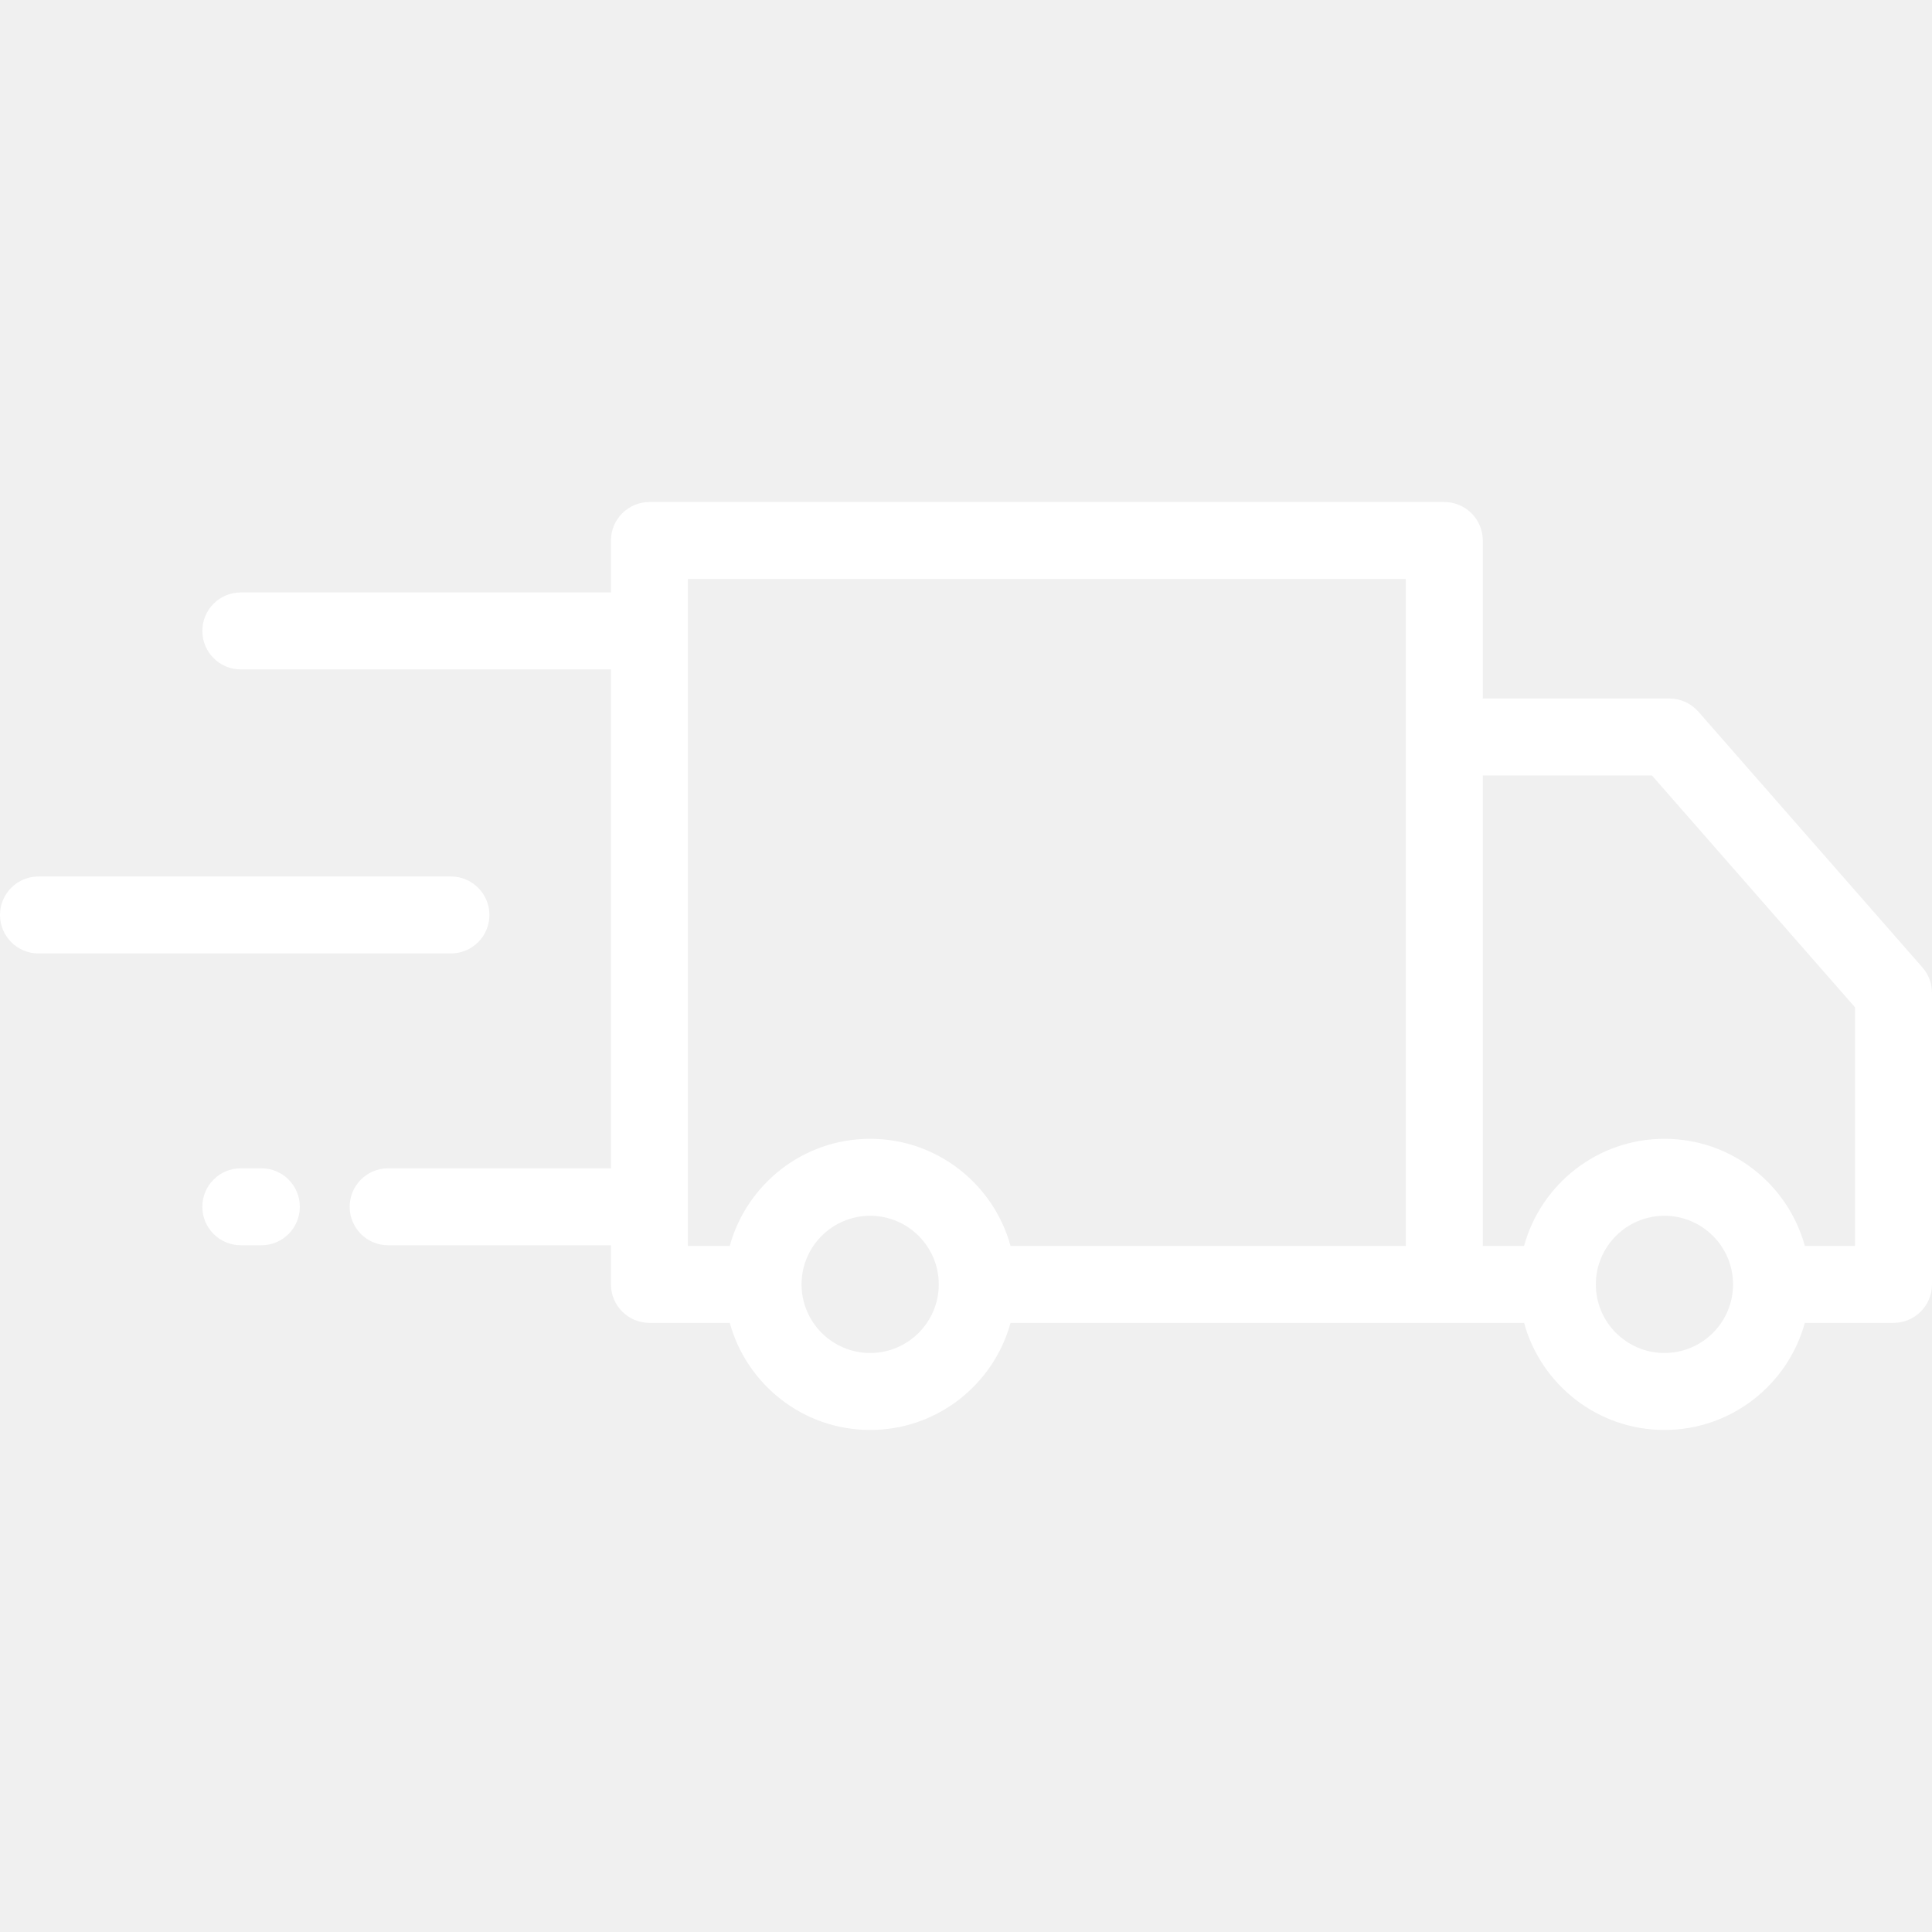
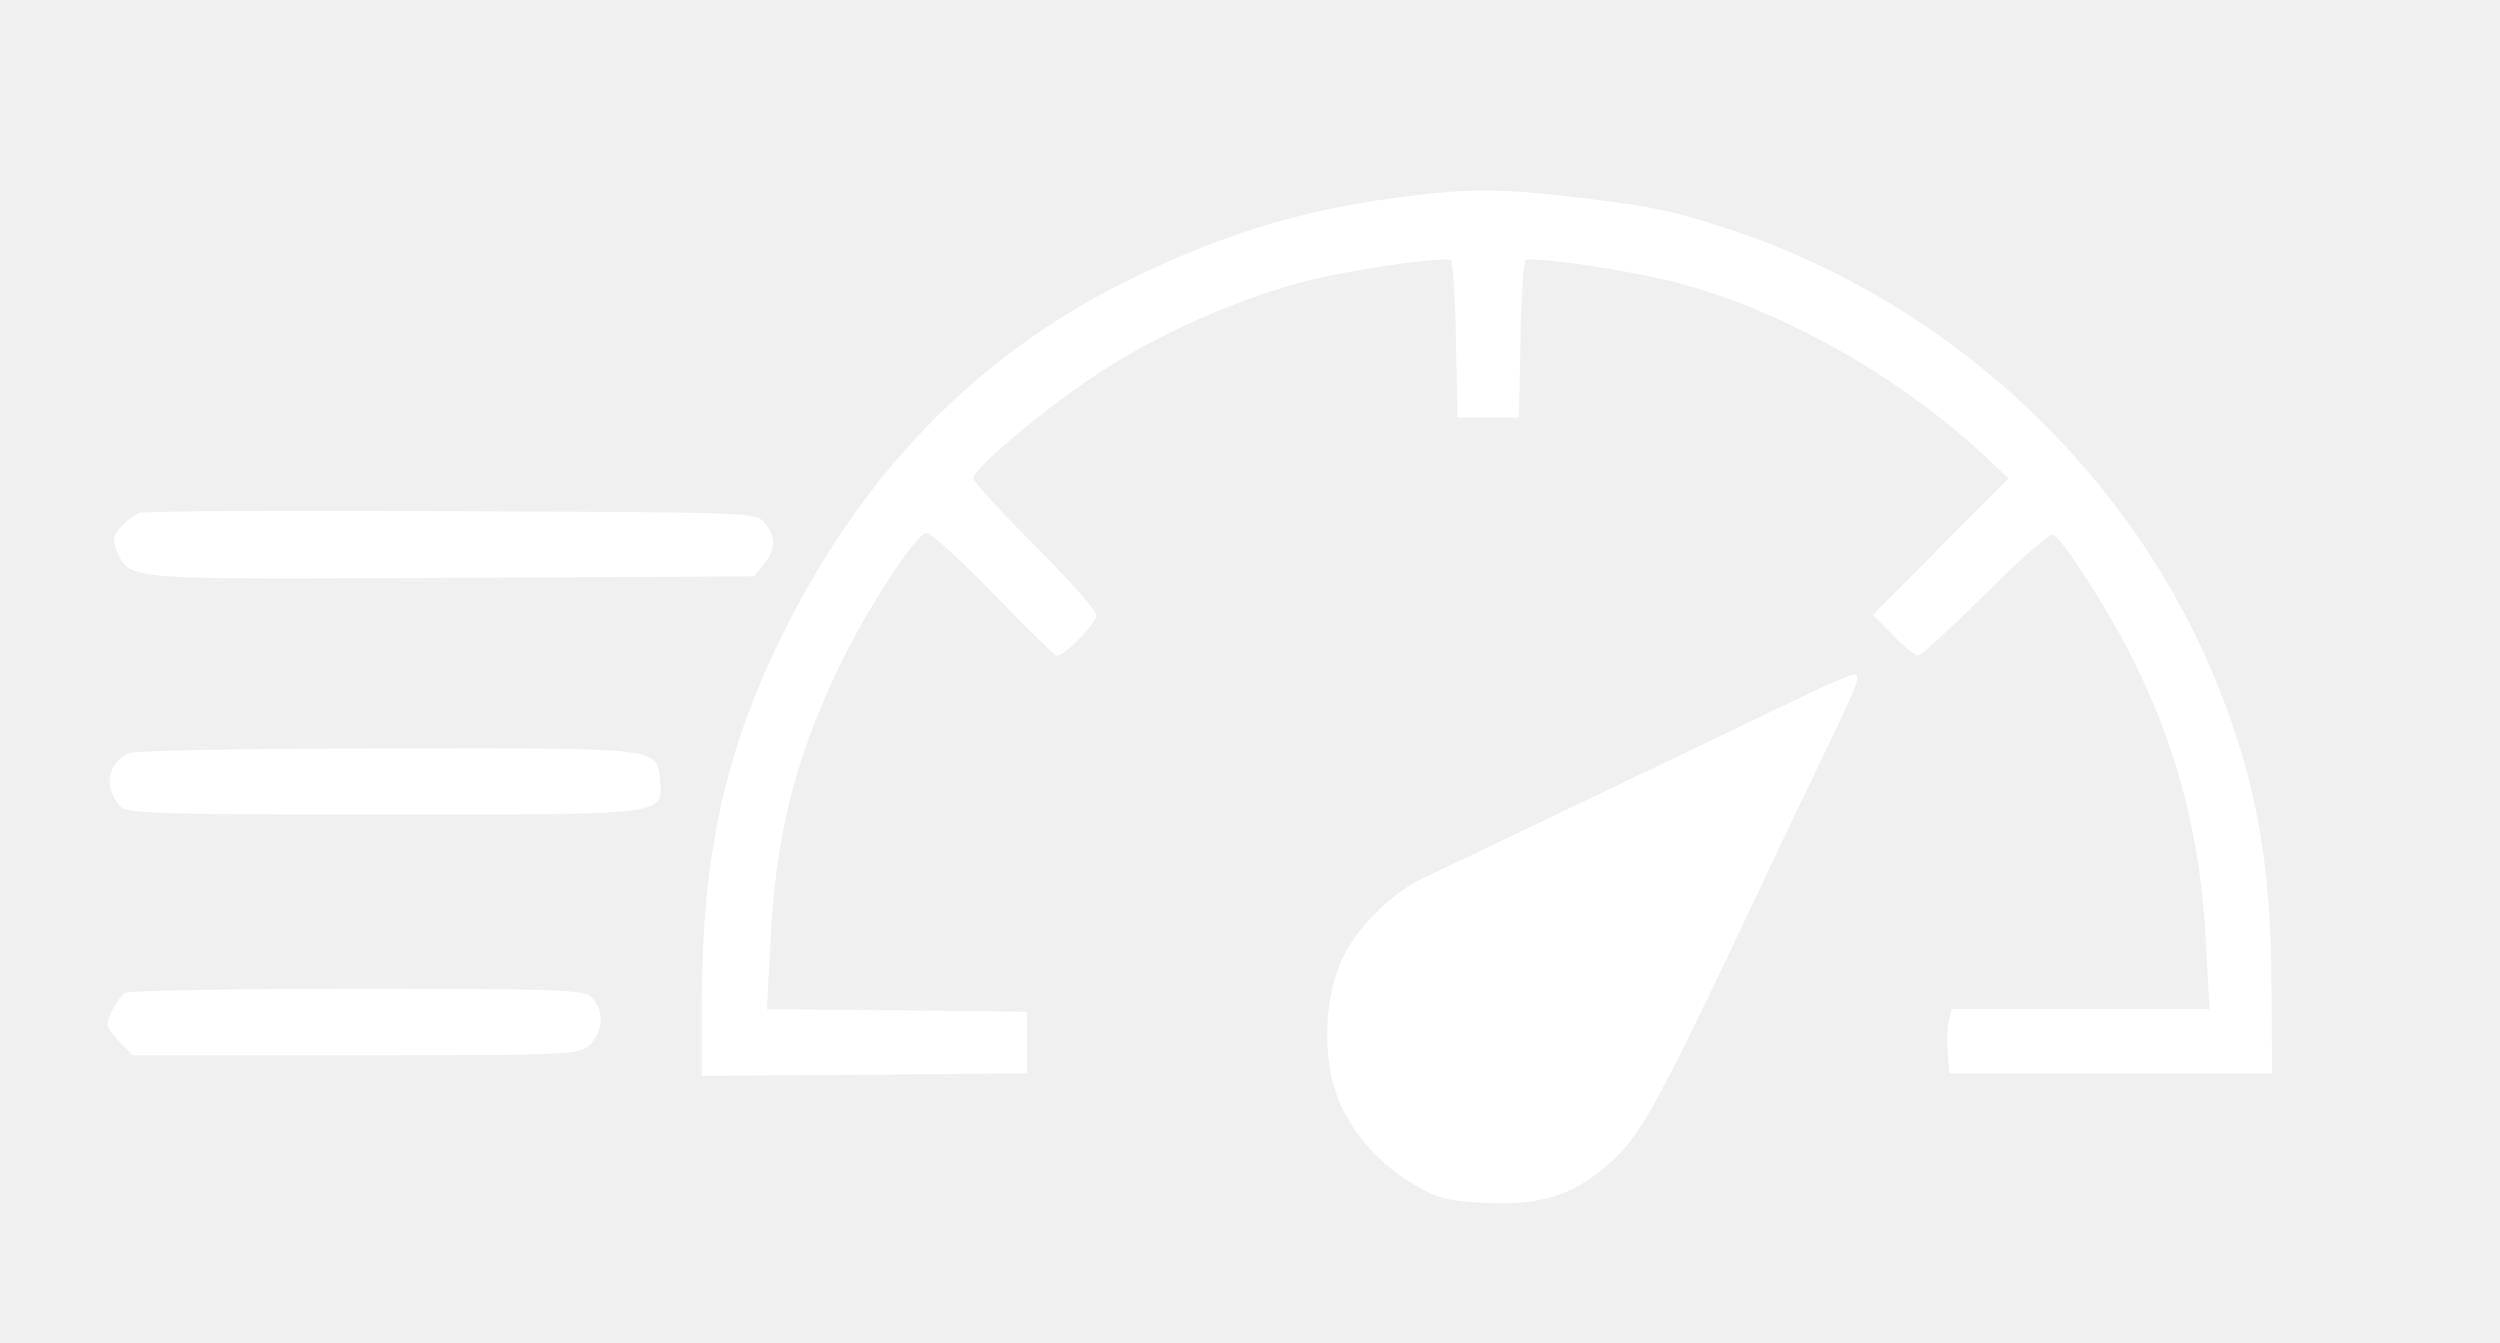
- <svg xmlns="http://www.w3.org/2000/svg" version="1.1" id="Layer_1" x="0px" y="0px" viewBox="0 0 512 512" style="enable-background:new 0 0 512 512;" xml:space="preserve" width="512px" height="512px">
-   <g>
-     <g>
-       <path d="M509.473,256.394l-59.391-67.801c-1.937-2.21-4.733-3.479-7.672-3.479h-49.455v-41.872    c0-5.633-4.567-10.199-10.199-10.199H172.109c-5.632,0-10.199,4.566-10.199,10.199v13.762H63.818    c-5.632,0-10.199,4.566-10.199,10.199c0,5.633,4.567,10.199,10.199,10.199h98.092v132.21h-59.046    c-5.632,0-10.199,4.566-10.199,10.199c0,5.633,4.567,10.199,10.199,10.199h59.046v10.365c0,5.633,4.567,10.199,10.199,10.199    h21.288c4.485,16.339,19.459,28.382,37.203,28.382c17.744,0,32.718-12.043,37.204-28.382h136.089v-0.001    c4.485,16.339,19.459,28.382,37.203,28.382c17.744,0,32.718-12.043,37.204-28.382h23.502c5.632,0,10.199-4.566,10.199-10.199    v-77.261C512,260.642,511.101,258.253,509.473,256.394z M230.6,358.558c-10.026,0-18.182-8.157-18.182-18.183    s8.156-18.183,18.182-18.183s18.183,8.157,18.183,18.183S240.626,358.558,230.6,358.558z M267.802,330.176    c-4.485-16.339-19.46-28.382-37.204-28.382s-32.717,12.043-37.203,28.382h-11.089V153.44h190.247v176.736H267.802z     M441.094,358.558c-10.026,0-18.182-8.157-18.182-18.183s8.156-18.183,18.182-18.183c10.026,0,18.183,8.157,18.183,18.183    S451.121,358.558,441.094,358.558z M491.602,330.176h-13.304c-4.485-16.339-19.46-28.382-37.204-28.382    c-17.744,0-32.717,12.043-37.203,28.382h-10.939V205.512h44.831l53.818,61.437V330.176z" fill="#fff" />
-     </g>
+ <svg xmlns="http://www.w3.org/2000/svg" version="1.0" width="488pt" height="262pt" viewBox="0 0 488 262" preserveAspectRatio="xMidYMid meet">
+   <g transform="translate(0,262) scale(0.1,-0.1)" fill="#ffffff" stroke="none">
+     <path d="M2765 2239 c-204 -23 -372 -72 -560 -165 -299 -146 -528 -383 -684 -706 -108 -223 -150 -423 -151 -701 l0 -147 318 2 317 3 0 60 0 60 -254 3 -254 2 7 133 c10 204 47 352 132 532 54 113 153 265 173 265 8 0 67 -54 131 -120 64 -66 119 -120 123 -120 15 0 77 63 77 79 0 9 -54 70 -120 136 -66 66 -120 125 -120 131 0 21 153 148 262 217 125 79 297 151 425 177 98 21 238 39 245 32 4 -4 9 -75 10 -157 l3 -150 60 0 60 0 3 150 c1 82 6 153 10 157 7 7 147 -11 245 -32 216 -44 467 -179 650 -349 l48 -45 -133 -133 -132 -133 39 -40 c21 -22 44 -40 49 -40 6 0 65 55 132 121 72 72 126 119 133 115 21 -13 111 -155 155 -244 87 -174 132 -349 142 -551 l7 -131 -251 0 -252 0 -6 -23 c-3 -13 -4 -41 -2 -63 l3 -39 315 0 315 0 -1 175 c-1 231 -30 395 -103 577 -165 416 -520 749 -948 893 -114 38 -156 47 -308 65 -130 16 -201 17 -310 4z" fill="#ffffff" />
+     <path d="M272 1619 c-9 -4 -26 -16 -36 -28 -16 -17 -17 -25 -8 -46 26 -58 6 -56 652 -53 l592 3 19 24 c24 29 24 53 2 80 -18 21 -23 21 -611 23 -326 2 -601 0 -610 -3z" fill="#ffffff" />
+     <path d="M3499 1251 c-64 -31 -165 -79 -225 -108 -60 -29 -188 -90 -284 -136 -96 -46 -192 -92 -212 -101 -57 -27 -121 -88 -152 -146 -37 -67 -46 -179 -22 -261 20 -72 79 -145 151 -188 50 -30 67 -35 140 -39 114 -6 179 15 252 82 56 51 91 114 281 516 22 47 72 153 112 235 85 177 92 193 82 198 -4 3 -59 -21 -123 -52z" fill="#ffffff" />
+     <path d="M253 1150 c-44 -18 -52 -69 -17 -105 13 -13 83 -15 512 -15 560 0 546 -2 540 68 -5 63 1 62 -533 61 -264 0 -490 -4 -502 -9z" fill="#ffffff" />
+     <path d="M244 682 c-13 -9 -34 -46 -34 -62 0 -6 11 -22 25 -35 l24 -25 434 0 c400 0 436 1 455 18 30 25 33 70 6 96 -14 14 -69 16 -457 16 -243 0 -447 -4 -453 -8z" fill="#ffffff" />
  </g>
-   <g>
-     <g>
-       <path d="M69.261,309.611h-5.442c-5.632,0-10.199,4.566-10.199,10.199c0,5.633,4.567,10.199,10.199,10.199h5.442    c5.632,0,10.199-4.566,10.199-10.199C79.46,314.177,74.894,309.611,69.261,309.611z" fill="#fff" />
-     </g>
-   </g>
-   <g>
-     <g>
-       <path d="M119.5,232.276H10.199C4.567,232.276,0,236.842,0,242.475c0,5.633,4.567,10.199,10.199,10.199H119.5    c5.632,0,10.199-4.566,10.199-10.199C129.699,236.842,125.132,232.276,119.5,232.276z" fill="#fff" />
-     </g>
-   </g>
-   <g>
- </g>
-   <g>
- </g>
-   <g>
- </g>
-   <g>
- </g>
-   <g>
- </g>
-   <g>
- </g>
-   <g>
- </g>
-   <g>
- </g>
-   <g>
- </g>
-   <g>
- </g>
-   <g>
- </g>
-   <g>
- </g>
-   <g>
- </g>
-   <g>
- </g>
-   <g>
- </g>
</svg>
